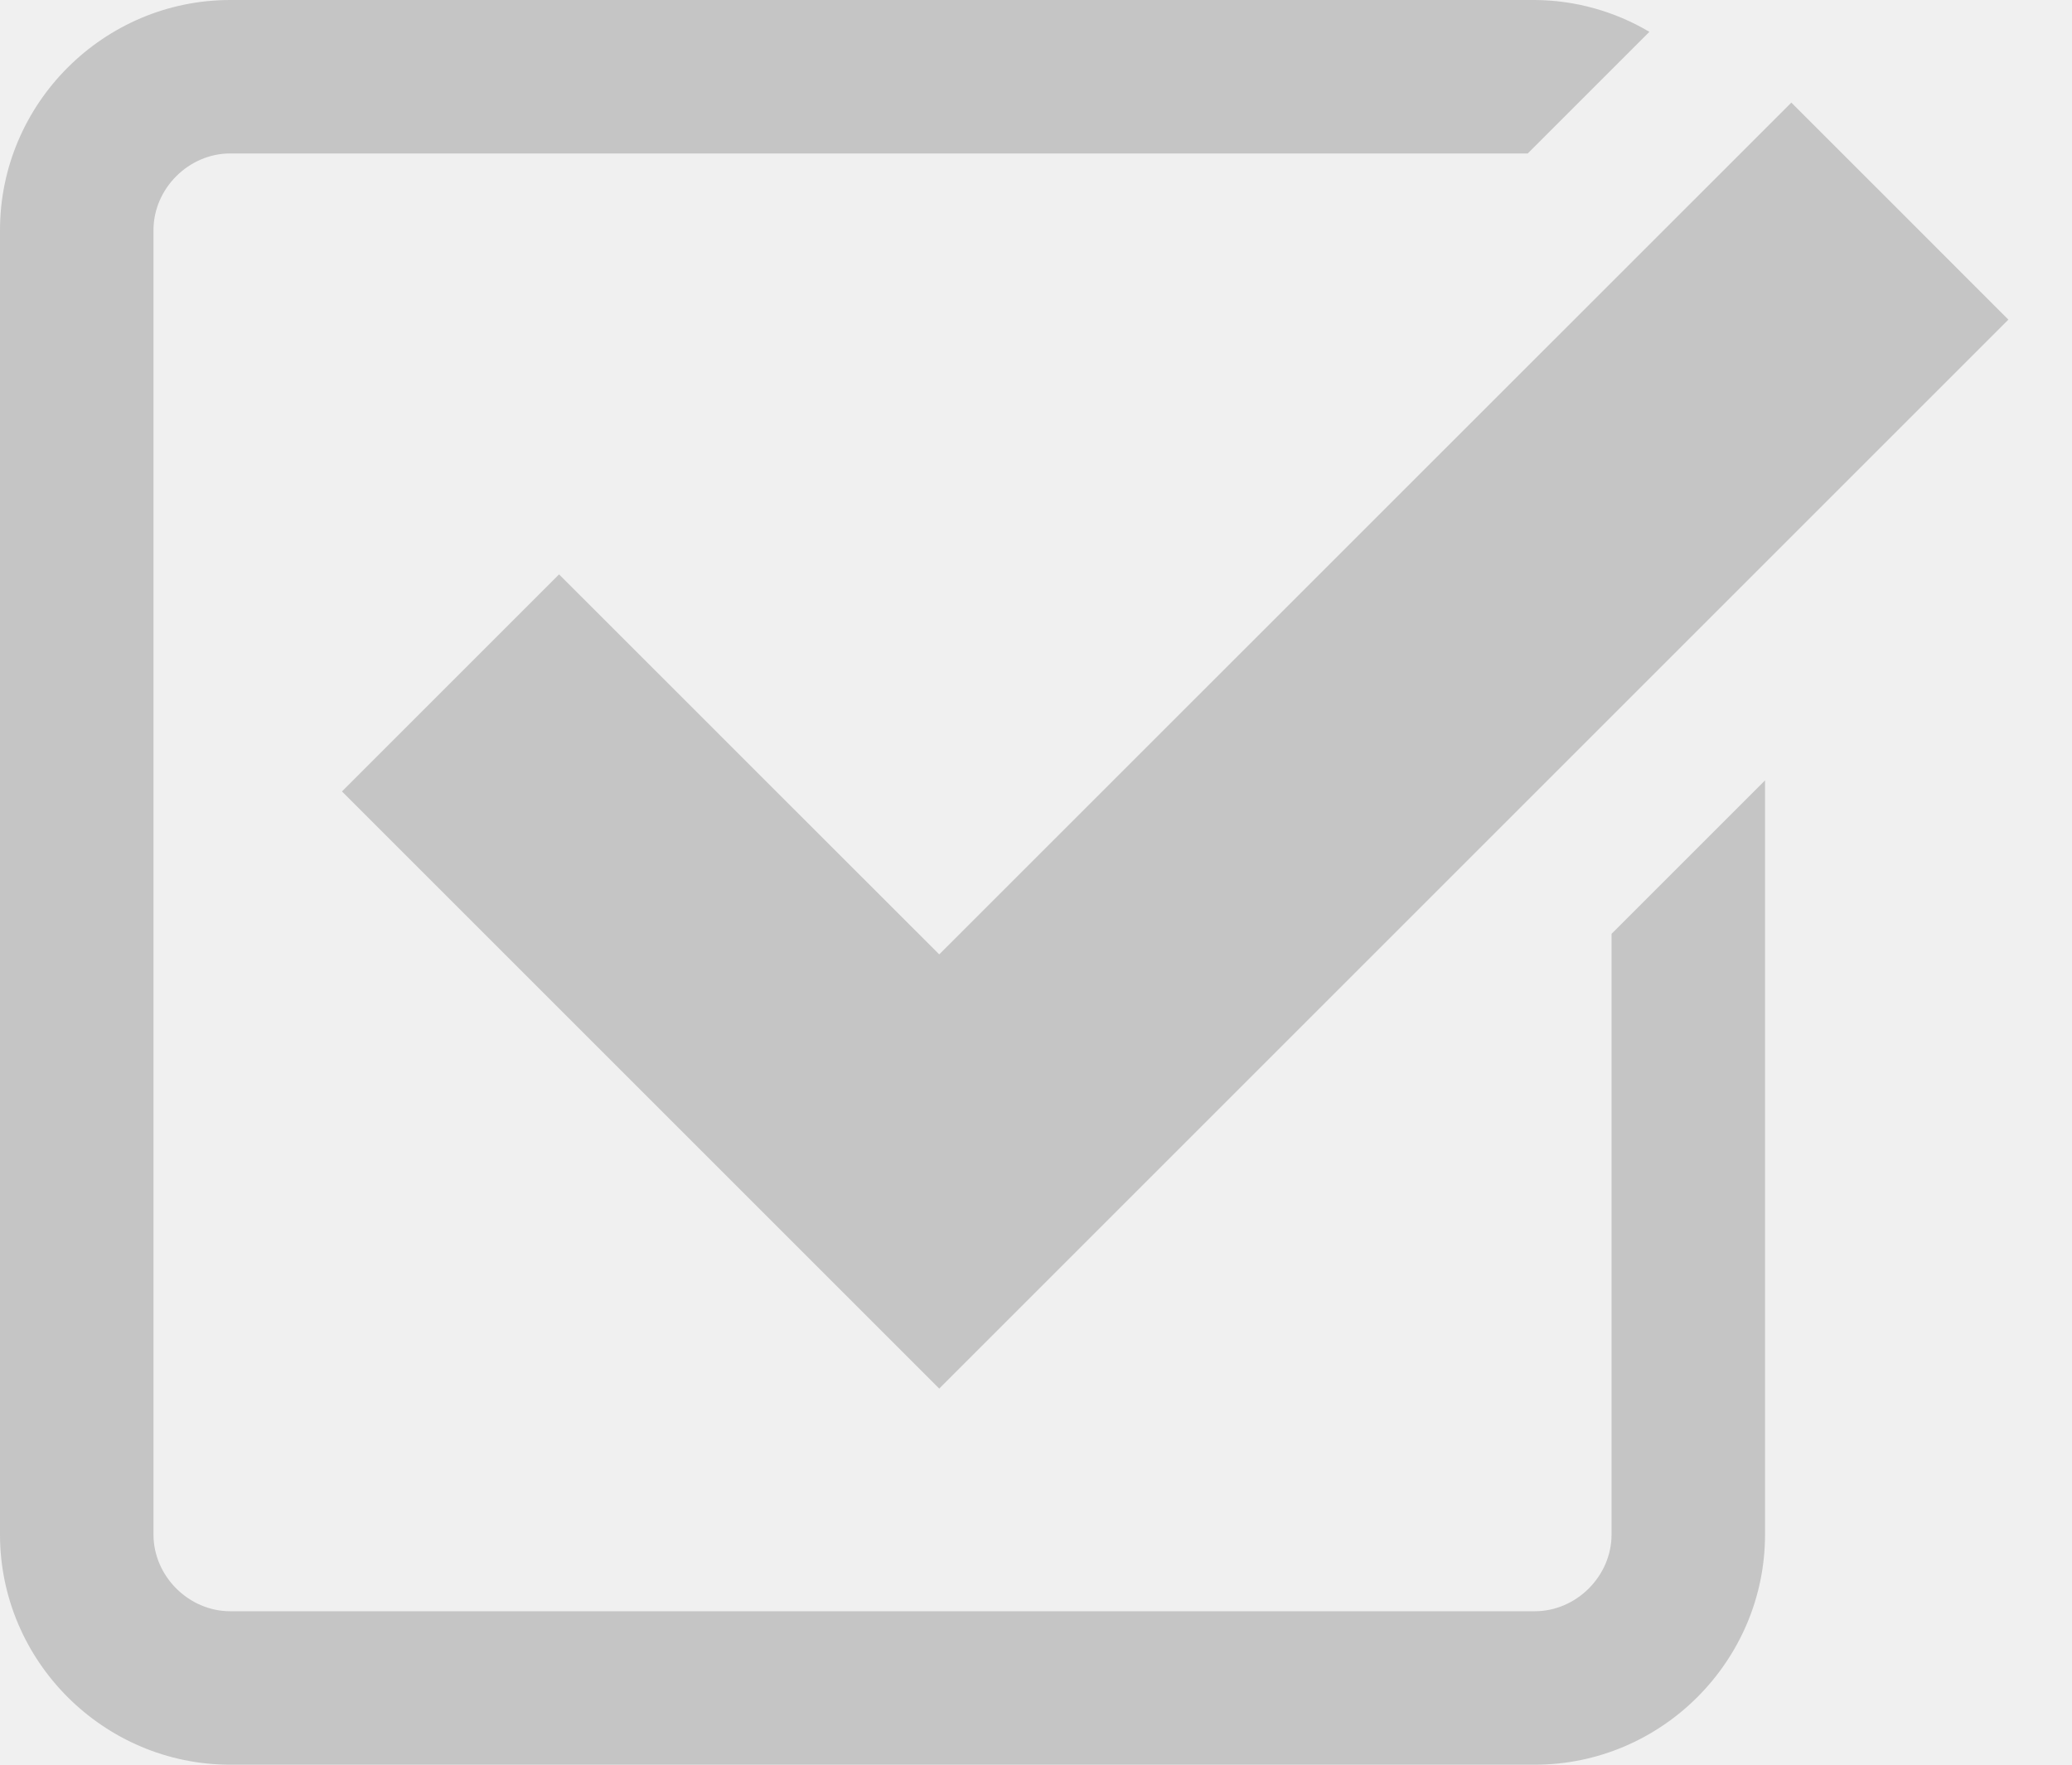
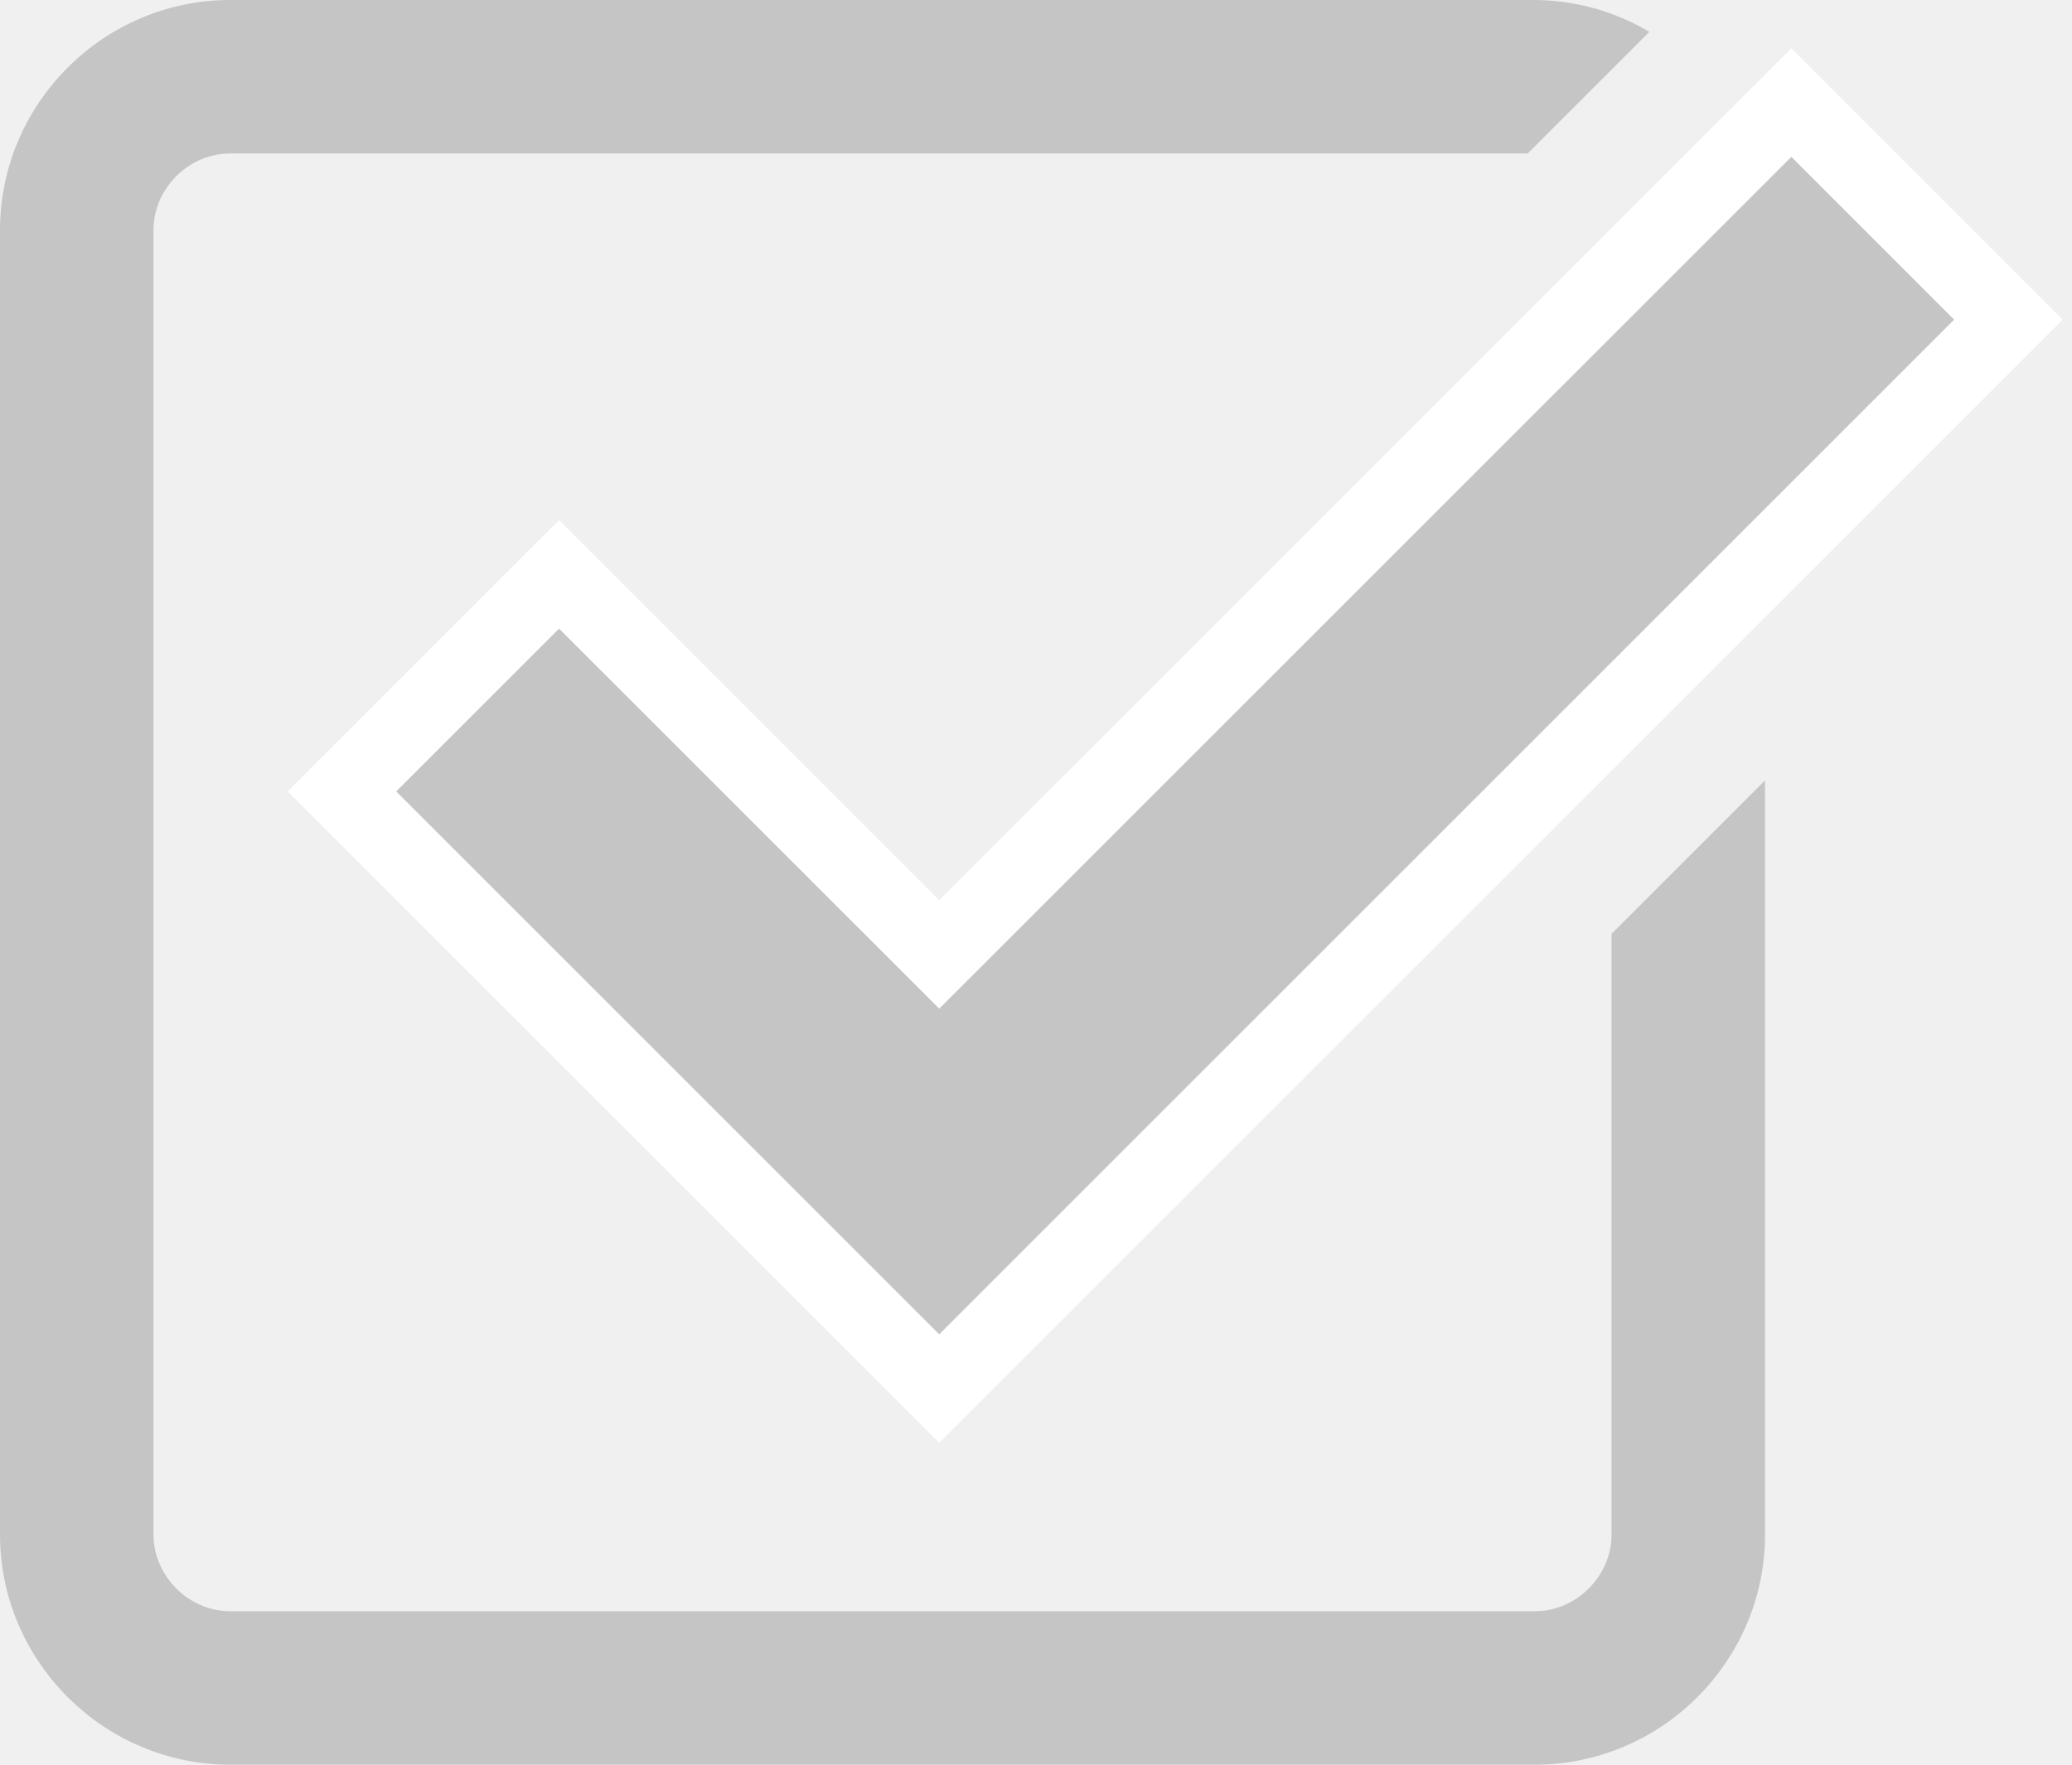
<svg xmlns="http://www.w3.org/2000/svg" width="27" height="23" viewBox="0 0 27 23" fill="none">
-   <path d="M7.285 7.486L4.456 10.315L12.239 18.098L26.171 4.166L23.343 1.337L12.239 12.439L7.285 7.486Z" fill="#C5C5C5" />
+   <path d="M7.285 7.486L4.456 10.315L12.239 18.098L26.171 4.166L23.343 1.337L12.239 12.439L7.285 7.486Z" fill="#C5C5C5" stroke="white" stroke-width="1" />
  <path d="M21 20C21 20.542 20.542 21 20 21H3C2.458 21 2 20.542 2 20V3C2 2.458 2.458 2 3 2H19.908L21.493 0.415C21.041 0.147 20.526 0.003 20 0H3C1.35 0 0 1.35 0 3V20C0 21.65 1.35 23 3 23H20C21.65 23 23 21.65 23 20V10.171L21 12.171V20Z" fill="#C5C5C5" />
</svg>
